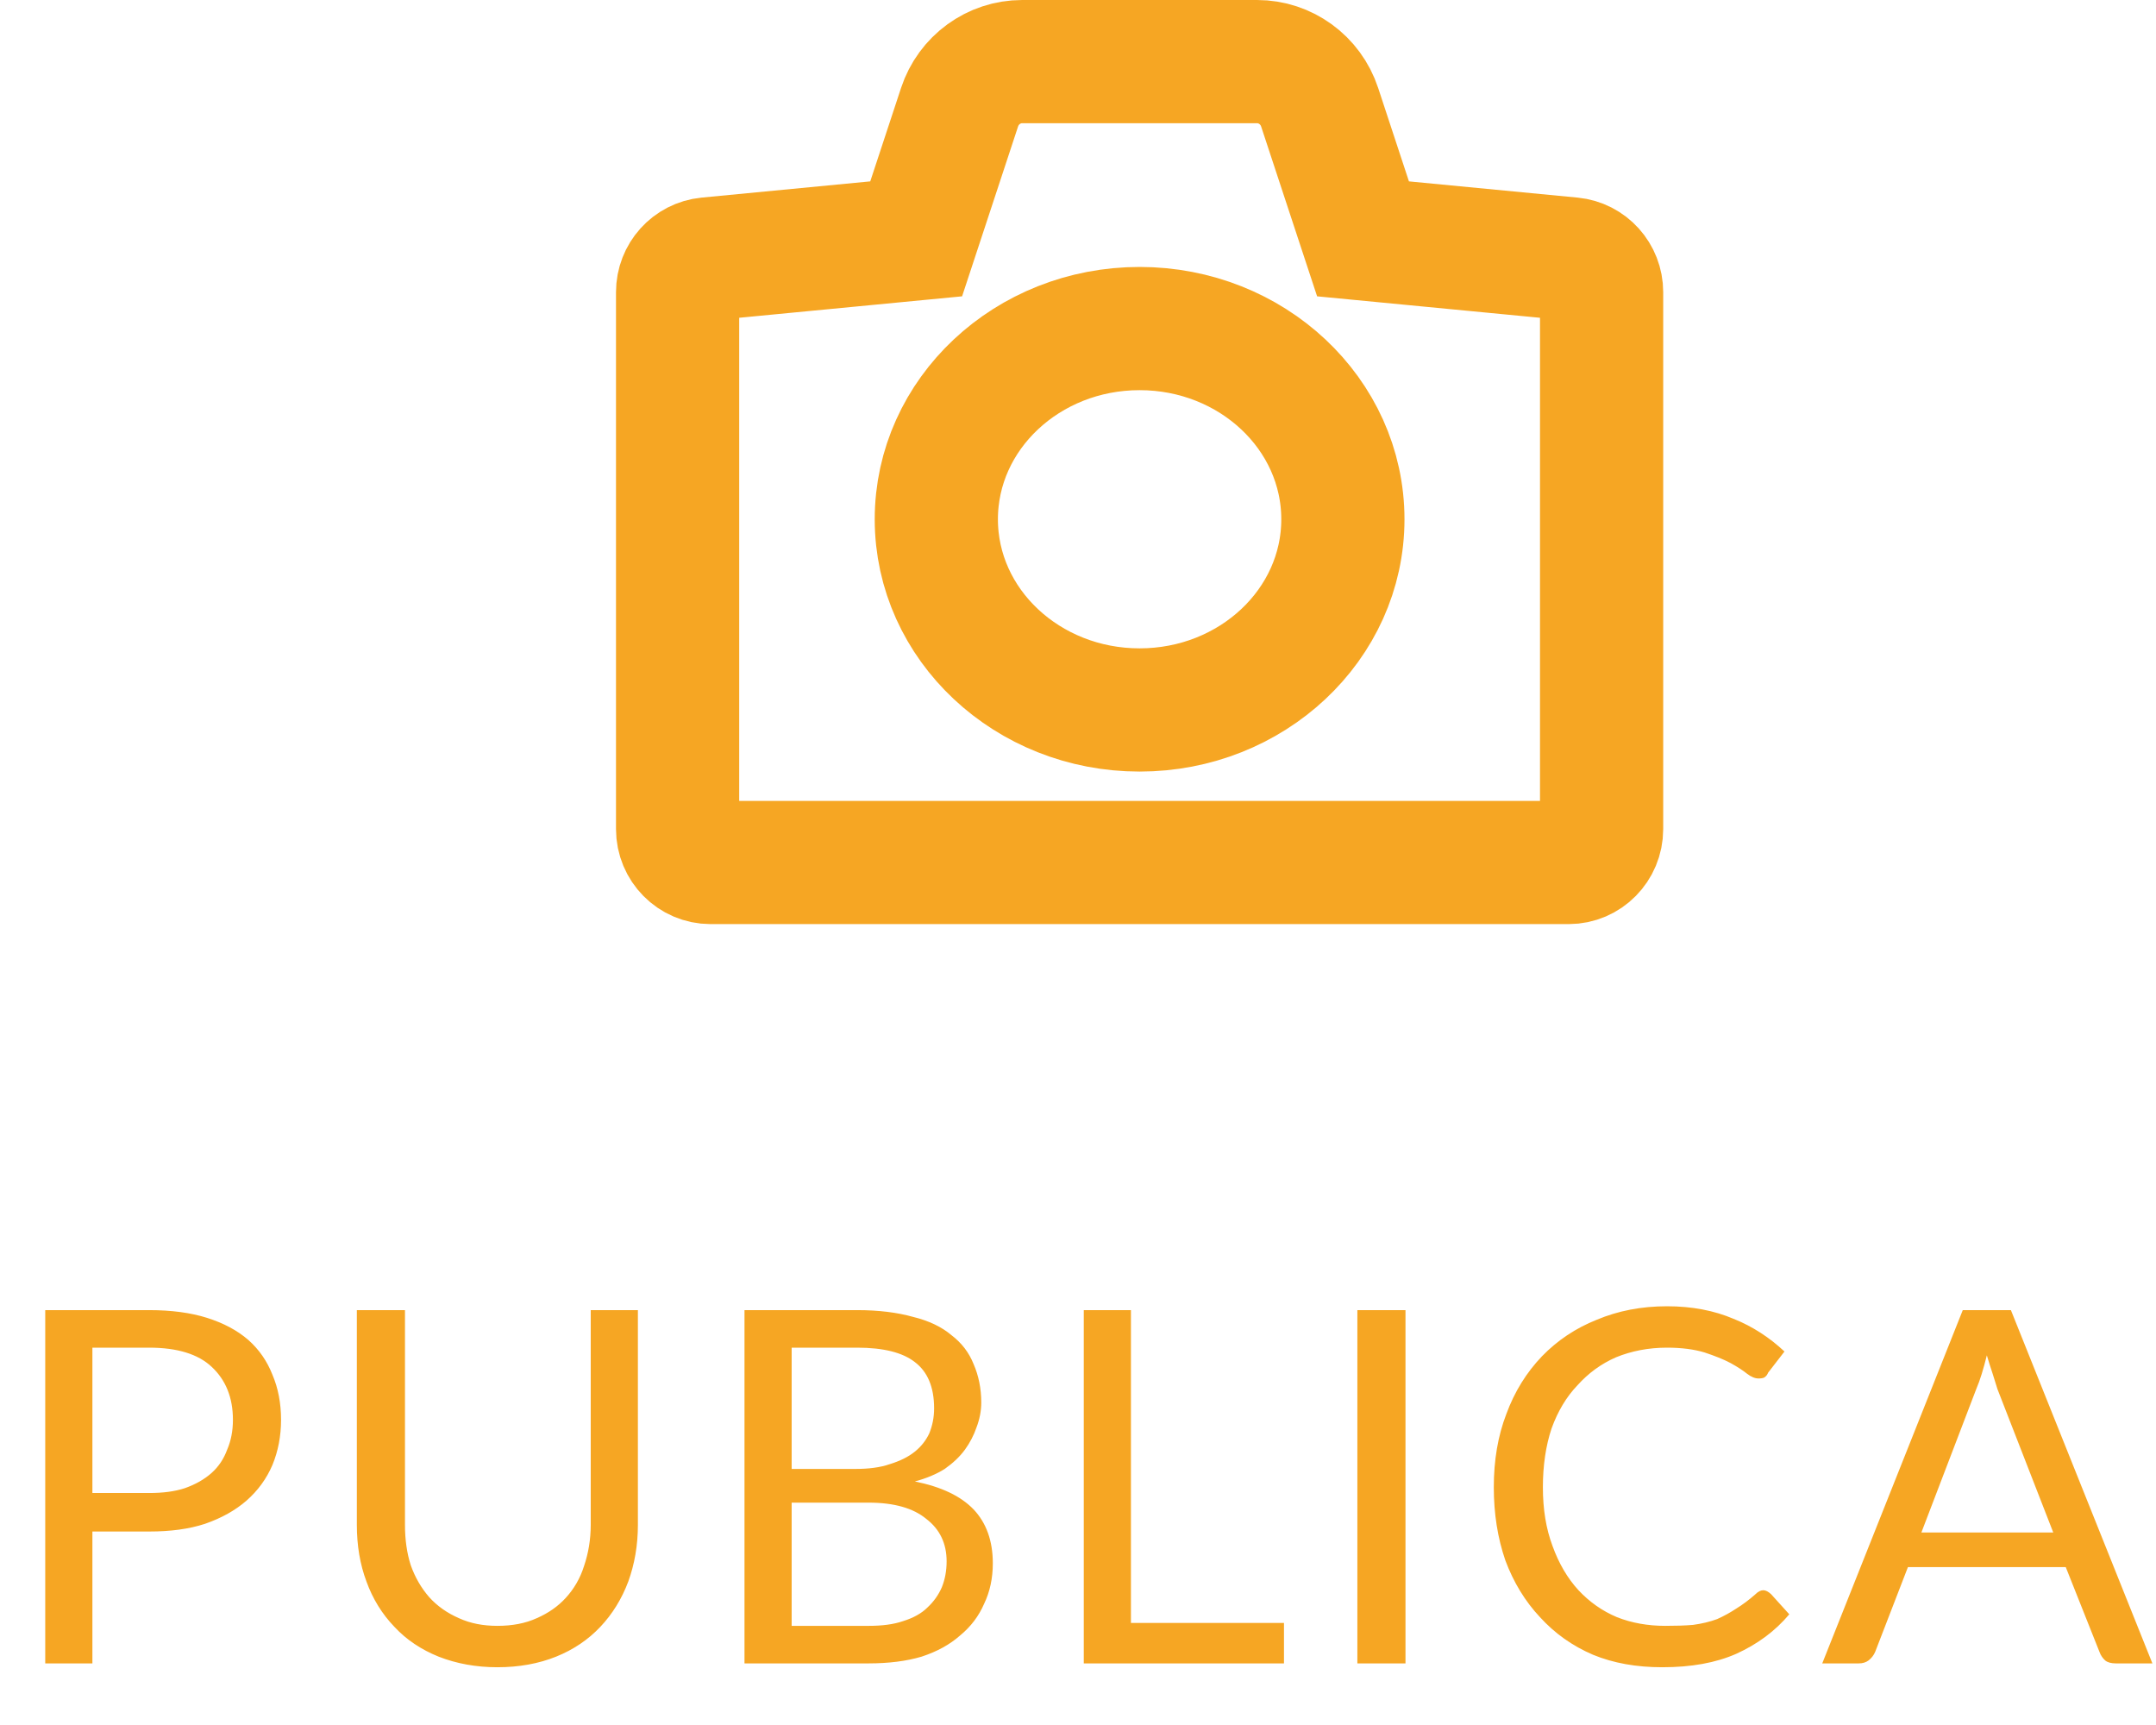
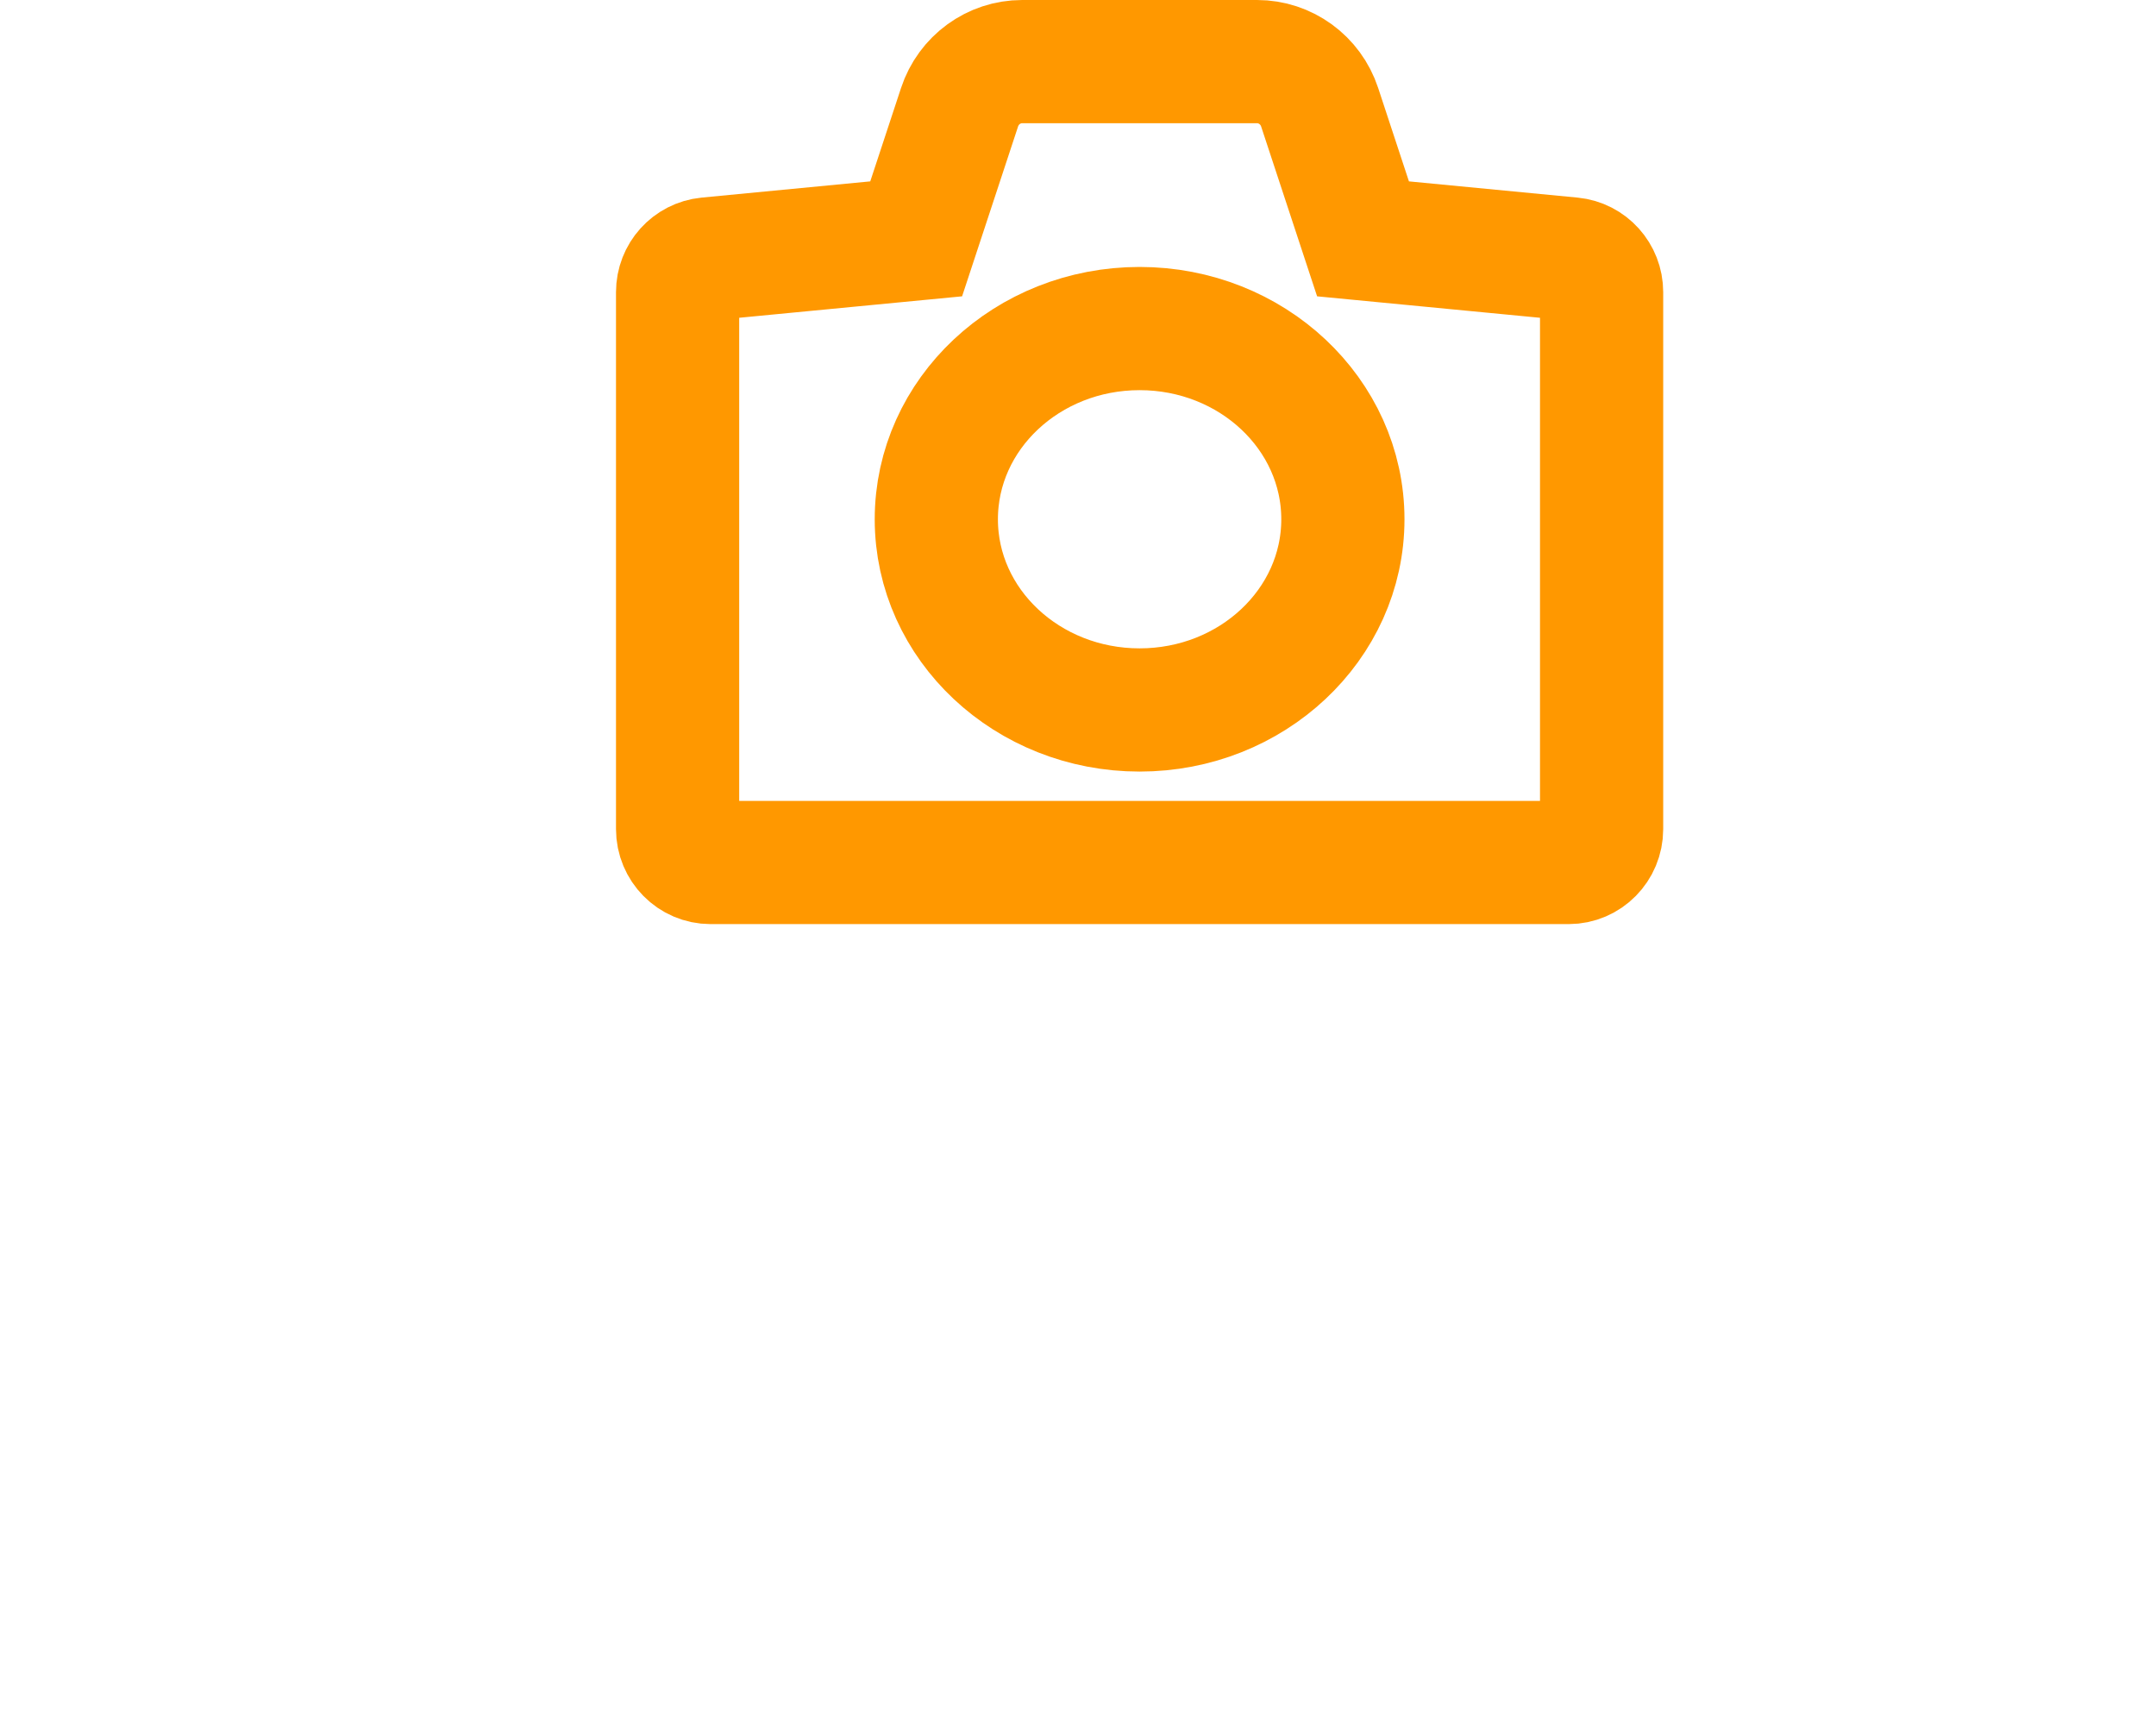
<svg xmlns="http://www.w3.org/2000/svg" width="35px" height="28px" viewBox="0 0 35 28" version="1.1">
  <defs />
  <g id="Symbols" stroke="none" stroke-width="1" fill="none" fill-rule="evenodd">
    <g id="Top-bar" transform="translate(-303, -34)">
      <g id="Post-Button" transform="translate(303, 35)">
        <g id="Camera" transform="translate(11, 0)" stroke-width="2">
-           <path d="M11.127,2.877 L10.423,0.741 C10.277,0.298 9.867,0 9.406,0 L5.594,0 C5.133,0 4.723,0.298 4.577,0.741 L3.873,2.877 L0.485,3.203 C0.21,3.23 0,3.463 0,3.742 L0,12.458 C0,12.757 0.24,13 0.536,13 L14.465,13 C14.76,13 15,12.757 15,12.458 L15,3.742 C15,3.463 14.79,3.23 14.515,3.203 L11.127,2.877 L11.127,2.877 Z" id="Stroke-1" stroke="#F6A623" />
-           <path d="M10.8,7.429 C10.8,9.138 9.322,10.524 7.5,10.524 C5.678,10.524 4.2,9.138 4.2,7.429 C4.2,5.719 5.678,4.333 7.5,4.333 C9.322,4.333 10.8,5.719 10.8,7.429 L10.8,7.429 Z" id="Stroke-3" stroke="#F6A623" />
+           <path d="M11.127,2.877 L10.423,0.741 C10.277,0.298 9.867,0 9.406,0 L5.594,0 C5.133,0 4.723,0.298 4.577,0.741 L3.873,2.877 L0.485,3.203 C0.21,3.23 0,3.463 0,3.742 L0,12.458 C0,12.757 0.24,13 0.536,13 L14.465,13 C14.76,13 15,12.757 15,12.458 L15,3.742 C15,3.463 14.79,3.23 14.515,3.203 L11.127,2.877 L11.127,2.877 Z" id="Stroke-1" stroke="#ff9800" />
+           <path d="M10.8,7.429 C10.8,9.138 9.322,10.524 7.5,10.524 C5.678,10.524 4.2,9.138 4.2,7.429 C4.2,5.719 5.678,4.333 7.5,4.333 C9.322,4.333 10.8,5.719 10.8,7.429 L10.8,7.429 Z" id="Stroke-3" stroke="#ff9800" />
        </g>
-         <text id="PUBLICA" font-family="Lato-Regular, Lato" font-size="8" font-weight="normal" letter-spacing="0.333" fill="#F6A623">
-           <tspan x="0" y="26">PUBLICA</tspan>
-         </text>
      </g>
    </g>
  </g>
</svg>
